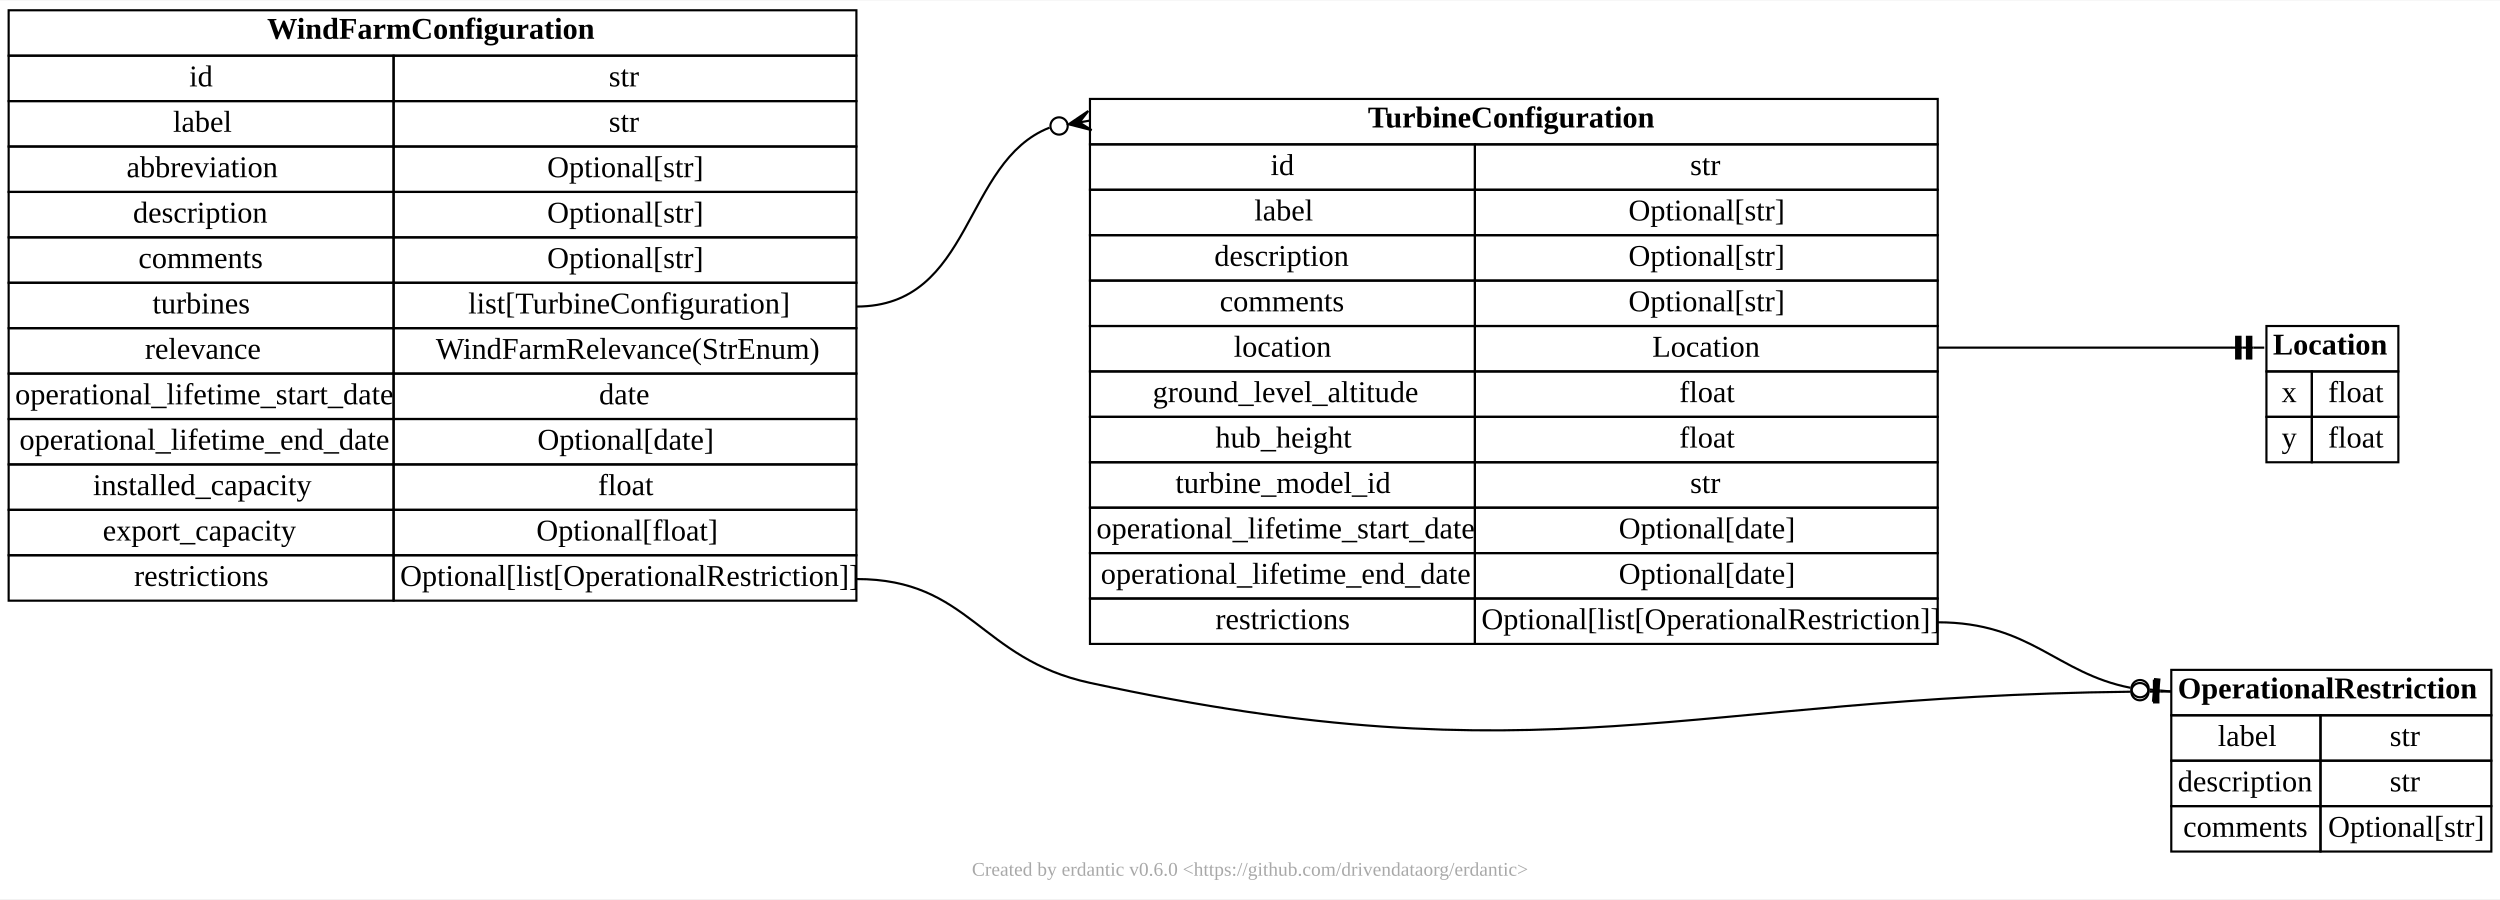
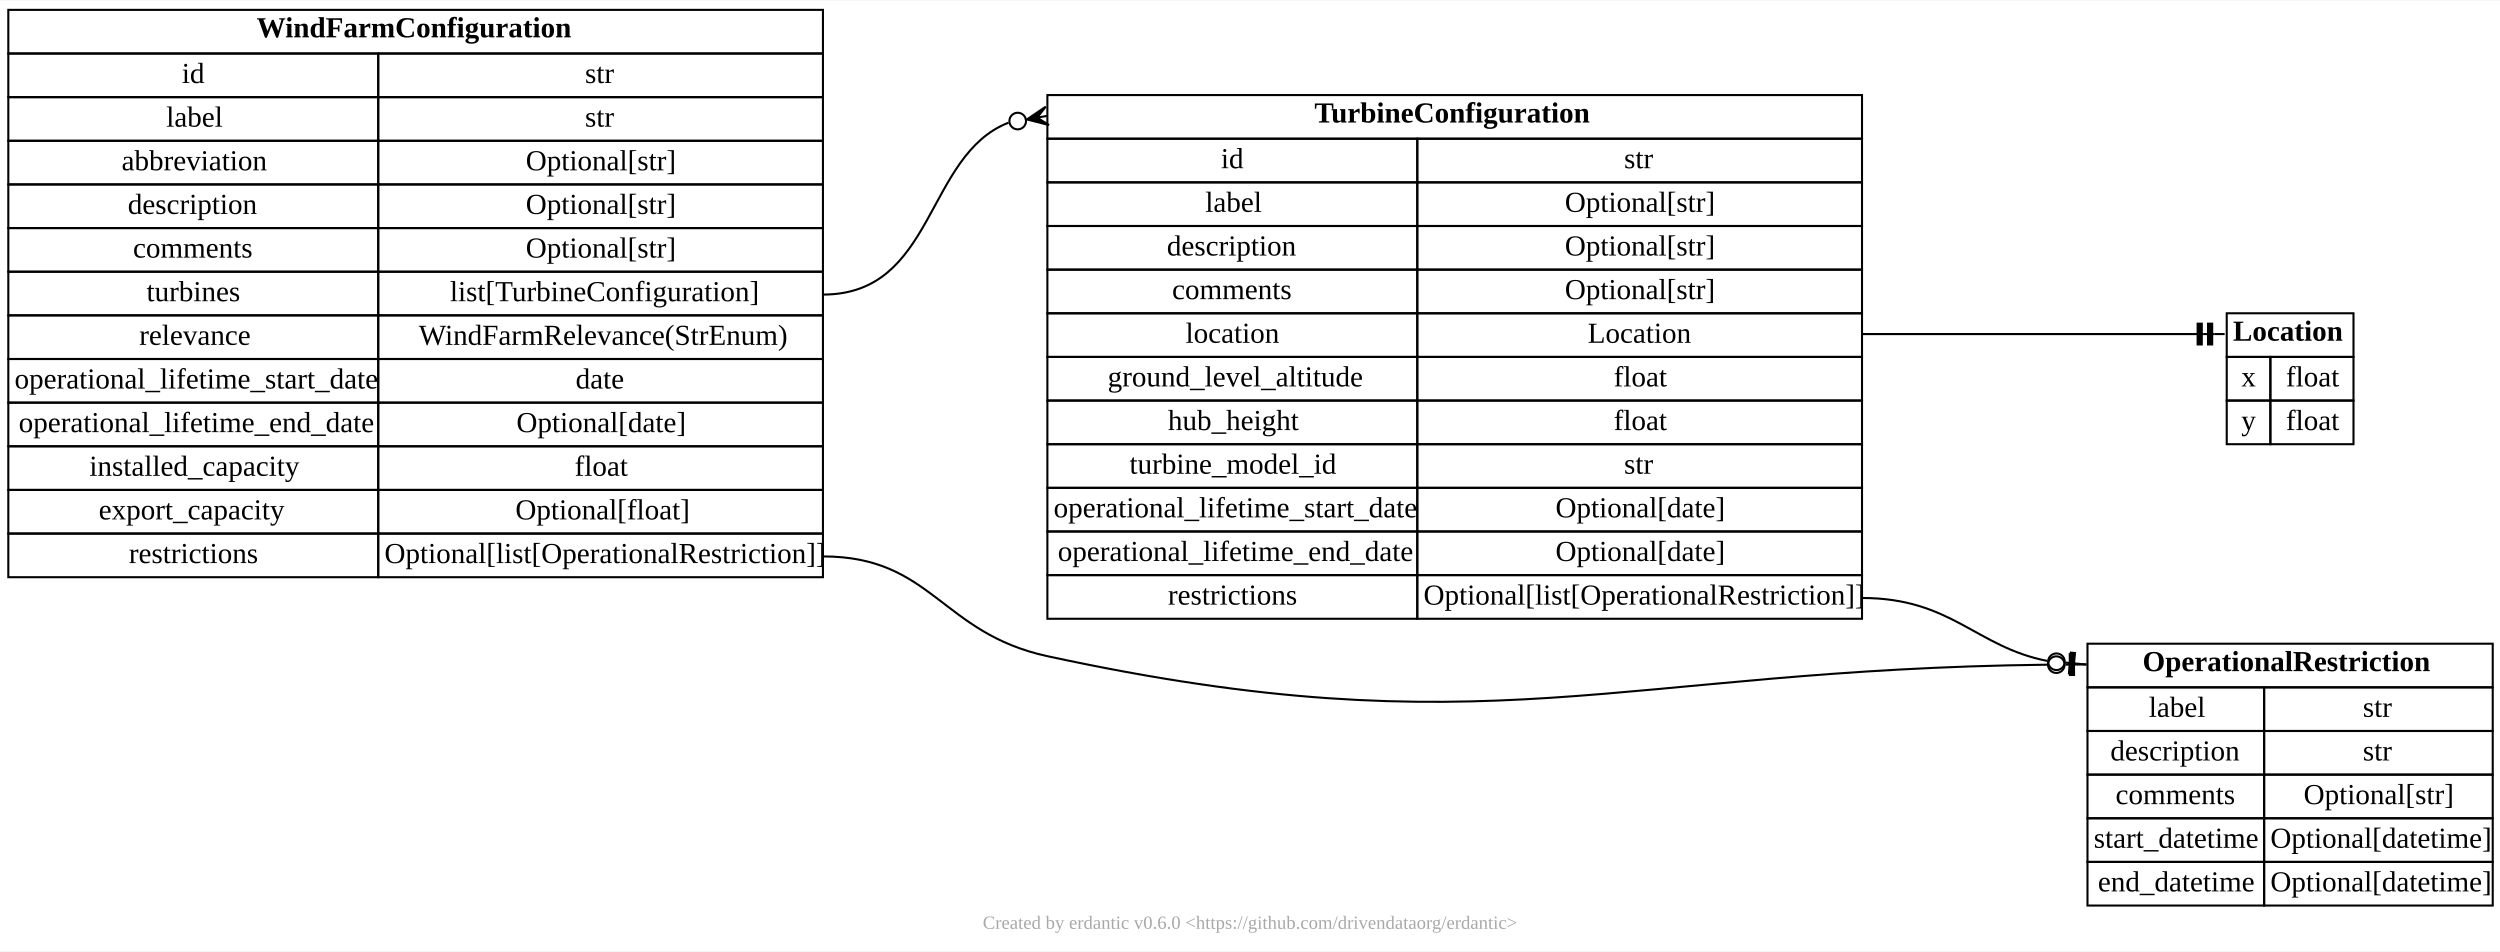
- <svg xmlns="http://www.w3.org/2000/svg" xmlns:xlink="http://www.w3.org/1999/xlink" width="1156pt" height="416pt" viewBox="0.00 0.00 1156.00 415.50">
-   <g id="graph0" class="graph" transform="scale(1 1) rotate(0) translate(4 411.5)">
-     <polygon fill="white" stroke="none" points="-4,4 -4,-411.5 1152,-411.5 1152,4 -4,4" />
-     <text text-anchor="middle" x="574" y="-6.8" font-family="Times New Roman,serif" font-size="9.00" fill="#a8a8a8">Created by erdantic v0.6.0 &lt;https://github.com/drivendataorg/erdantic&gt;</text>
+ <svg xmlns="http://www.w3.org/2000/svg" xmlns:xlink="http://www.w3.org/1999/xlink" width="1203pt" height="458pt" viewBox="0.00 0.00 1203.00 457.50">
+   <g id="graph0" class="graph" transform="scale(1 1) rotate(0) translate(4 453.5)">
+     <polygon fill="white" stroke="none" points="-4,4 -4,-453.5 1199,-453.5 1199,4 -4,4" />
+     <text text-anchor="middle" x="597.5" y="-6.8" font-family="Times New Roman,serif" font-size="9.00" fill="#a8a8a8">Created by erdantic v0.6.0 &lt;https://github.com/drivendataorg/erdantic&gt;</text>
    <g id="node1" class="node">
      <g id="a_node1">
        <a xlink:title="eya_def_tools.data_models.spatial.Location&#10;&#10;Specification of a horizontal location in space.&#10;&#10;Attributes:&#10;    x (float): Location x-coordinate (typically easing).&#10;    y (float): Location y-coordinate (typically northing).&#10;">
-           <polygon fill="none" stroke="black" points="1044,-240 1044,-261 1105,-261 1105,-240 1044,-240" />
-           <text text-anchor="start" x="1047" y="-247.8" font-family="Times New Roman,serif" font-weight="bold" font-size="14.00">Location</text>
-           <polygon fill="none" stroke="black" points="1044,-219 1044,-240 1065,-240 1065,-219 1044,-219" />
-           <text text-anchor="start" x="1051" y="-225.8" font-family="Times New Roman,serif" font-size="14.00">x</text>
-           <polygon fill="none" stroke="black" points="1065,-219 1065,-240 1105,-240 1105,-219 1065,-219" />
-           <text text-anchor="start" x="1072.5" y="-225.8" font-family="Times New Roman,serif" font-size="14.00">float</text>
-           <polygon fill="none" stroke="black" points="1044,-198 1044,-219 1065,-219 1065,-198 1044,-198" />
-           <text text-anchor="start" x="1051" y="-204.8" font-family="Times New Roman,serif" font-size="14.00">y</text>
-           <polygon fill="none" stroke="black" points="1065,-198 1065,-219 1105,-219 1105,-198 1065,-198" />
-           <text text-anchor="start" x="1072.5" y="-204.8" font-family="Times New Roman,serif" font-size="14.00">float</text>
+           <polygon fill="none" stroke="black" points="1067.5,-282 1067.5,-303 1128.5,-303 1128.5,-282 1067.5,-282" />
+           <text text-anchor="start" x="1070.5" y="-289.8" font-family="Times New Roman,serif" font-weight="bold" font-size="14.00">Location</text>
+           <polygon fill="none" stroke="black" points="1067.5,-261 1067.5,-282 1088.5,-282 1088.5,-261 1067.5,-261" />
+           <text text-anchor="start" x="1074.5" y="-267.8" font-family="Times New Roman,serif" font-size="14.00">x</text>
+           <polygon fill="none" stroke="black" points="1088.5,-261 1088.5,-282 1128.5,-282 1128.5,-261 1088.5,-261" />
+           <text text-anchor="start" x="1096" y="-267.8" font-family="Times New Roman,serif" font-size="14.00">float</text>
+           <polygon fill="none" stroke="black" points="1067.5,-240 1067.5,-261 1088.5,-261 1088.5,-240 1067.5,-240" />
+           <text text-anchor="start" x="1074.5" y="-246.8" font-family="Times New Roman,serif" font-size="14.00">y</text>
+           <polygon fill="none" stroke="black" points="1088.5,-240 1088.5,-261 1128.5,-261 1128.5,-240 1088.5,-240" />
+           <text text-anchor="start" x="1096" y="-246.8" font-family="Times New Roman,serif" font-size="14.00">float</text>
        </a>
      </g>
    </g>
    <g id="node2" class="node">
      <g id="a_node2">
-         <a xlink:title="eya_def_tools.data_models.wind_farm.OperationalRestriction&#10;&#10;Specifications of a restriction that limits power output.&#10;&#10;In the current draft of the schema, 'label', 'description' and&#10;'comments' fields are available to describe the restriction with&#10;free text. This is intended to be expanded into a more comprehensive&#10;data model.&#10;&#10;Attributes:&#10;    label (str): Short label to indicate the type of operational restriction.&#10;    description (str): Description of the operational restriction.&#10;    comments (Optional[str]): Optional comments on the operational restriction, which should not be empty if the field is included. Default is None.&#10;">
-           <polygon fill="none" stroke="black" points="1000,-81 1000,-102 1148,-102 1148,-81 1000,-81" />
-           <text text-anchor="start" x="1003" y="-88.8" font-family="Times New Roman,serif" font-weight="bold" font-size="14.00">OperationalRestriction</text>
-           <polygon fill="none" stroke="black" points="1000,-60 1000,-81 1069,-81 1069,-60 1000,-60" />
-           <text text-anchor="start" x="1021.5" y="-66.8" font-family="Times New Roman,serif" font-size="14.00">label</text>
-           <polygon fill="none" stroke="black" points="1069,-60 1069,-81 1148,-81 1148,-60 1069,-60" />
-           <text text-anchor="start" x="1101" y="-66.8" font-family="Times New Roman,serif" font-size="14.00">str</text>
-           <polygon fill="none" stroke="black" points="1000,-39 1000,-60 1069,-60 1069,-39 1000,-39" />
-           <text text-anchor="start" x="1003" y="-45.8" font-family="Times New Roman,serif" font-size="14.00">description</text>
-           <polygon fill="none" stroke="black" points="1069,-39 1069,-60 1148,-60 1148,-39 1069,-39" />
-           <text text-anchor="start" x="1101" y="-45.8" font-family="Times New Roman,serif" font-size="14.00">str</text>
-           <polygon fill="none" stroke="black" points="1000,-18 1000,-39 1069,-39 1069,-18 1000,-18" />
-           <text text-anchor="start" x="1005.5" y="-24.8" font-family="Times New Roman,serif" font-size="14.00">comments</text>
-           <polygon fill="none" stroke="black" points="1069,-18 1069,-39 1148,-39 1148,-18 1069,-18" />
-           <text text-anchor="start" x="1072.5" y="-24.8" font-family="Times New Roman,serif" font-size="14.00">Optional[str]</text>
+         <a xlink:title="eya_def_tools.data_models.wind_farm.OperationalRestriction&#10;&#10;Specifications of a restriction that limits power output.&#10;&#10;In the current draft of the schema, 'label', 'description' and&#10;'comments' fields are available to describe the restriction with&#10;free text. This is intended to be expanded into a more comprehensive&#10;data model.&#10;&#10;Attributes:&#10;    label (str): Short label to indicate the type of operational restriction.&#10;    description (str): Description of the operational restriction.&#10;    comments (Optional[str]): Optional comments on the operational restriction, which should not be empty if the field is included. Default is None.&#10;    start_datetime (Optional[datetime]): Optional operational restriction start datetime in the ISO 8601 standard format with the 'T' required between the calendar date and time, i.e. YYYY-MM-DDThh:mm:ss. In cases where the time is not relevant (i.e. only the date is relevant), hours, minutes and seconds shall all be set to zero. If using the time part, the timezone of the data must be consistent with the UTC offset specified for the EYA DEF document. Default is None.&#10;    end_datetime (Optional[datetime]): Optional operational restriction end datetime in the ISO 8601 standard format with the 'T' required between the calendar date and time, i.e. YYYY-MM-DDThh:mm:ss. In cases where the time is not relevant (i.e. only the date is relevant), hours, minutes and seconds shall all be set to zero. If using the time part, the timezone of the data must be consistent with the UTC offset specified for the EYA DEF document. Default is None.&#10;">
+           <polygon fill="none" stroke="black" points="1000.5,-123 1000.5,-144 1195.5,-144 1195.5,-123 1000.5,-123" />
+           <text text-anchor="start" x="1027" y="-130.8" font-family="Times New Roman,serif" font-weight="bold" font-size="14.00">OperationalRestriction</text>
+           <polygon fill="none" stroke="black" points="1000.5,-102 1000.5,-123 1085.5,-123 1085.5,-102 1000.5,-102" />
+           <text text-anchor="start" x="1030" y="-108.8" font-family="Times New Roman,serif" font-size="14.00">label</text>
+           <polygon fill="none" stroke="black" points="1085.5,-102 1085.5,-123 1195.5,-123 1195.5,-102 1085.5,-102" />
+           <text text-anchor="start" x="1133" y="-108.8" font-family="Times New Roman,serif" font-size="14.00">str</text>
+           <polygon fill="none" stroke="black" points="1000.5,-81 1000.5,-102 1085.5,-102 1085.5,-81 1000.5,-81" />
+           <text text-anchor="start" x="1011.5" y="-87.8" font-family="Times New Roman,serif" font-size="14.00">description</text>
+           <polygon fill="none" stroke="black" points="1085.5,-81 1085.5,-102 1195.5,-102 1195.5,-81 1085.5,-81" />
+           <text text-anchor="start" x="1133" y="-87.8" font-family="Times New Roman,serif" font-size="14.00">str</text>
+           <polygon fill="none" stroke="black" points="1000.5,-60 1000.5,-81 1085.5,-81 1085.5,-60 1000.5,-60" />
+           <text text-anchor="start" x="1014" y="-66.8" font-family="Times New Roman,serif" font-size="14.00">comments</text>
+           <polygon fill="none" stroke="black" points="1085.5,-60 1085.5,-81 1195.5,-81 1195.5,-60 1085.5,-60" />
+           <text text-anchor="start" x="1104.5" y="-66.8" font-family="Times New Roman,serif" font-size="14.00">Optional[str]</text>
+           <polygon fill="none" stroke="black" points="1000.5,-39 1000.5,-60 1085.5,-60 1085.5,-39 1000.5,-39" />
+           <text text-anchor="start" x="1003.5" y="-45.8" font-family="Times New Roman,serif" font-size="14.00">start_datetime</text>
+           <polygon fill="none" stroke="black" points="1085.5,-39 1085.5,-60 1195.5,-60 1195.5,-39 1085.5,-39" />
+           <text text-anchor="start" x="1088.5" y="-45.8" font-family="Times New Roman,serif" font-size="14.00">Optional[datetime]</text>
+           <polygon fill="none" stroke="black" points="1000.5,-18 1000.5,-39 1085.5,-39 1085.5,-18 1000.5,-18" />
+           <text text-anchor="start" x="1005.5" y="-24.8" font-family="Times New Roman,serif" font-size="14.00">end_datetime</text>
+           <polygon fill="none" stroke="black" points="1085.5,-18 1085.5,-39 1195.5,-39 1195.5,-18 1085.5,-18" />
+           <text text-anchor="start" x="1088.5" y="-24.8" font-family="Times New Roman,serif" font-size="14.00">Optional[datetime]</text>
        </a>
      </g>
    </g>
    <g id="node3" class="node">
      <g id="a_node3">
        <a xlink:title="eya_def_tools.data_models.wind_farm.TurbineConfiguration&#10;&#10;Specification of all details for a turbine configuration.&#10;&#10;Attributes:&#10;    id (str): Unique identifier of the turbine.&#10;    label (Optional[str]): Label of the turbine, if different from the 'id'. Default is None.&#10;    description (Optional[str]): Optional description of the turbine, which should not be empty if the field is included. Default is None.&#10;    comments (Optional[str]): Optional comments on the turbine, which should not be empty if the field is included. Default is None.&#10;    location (Location): The horizontal spatial location of the turbine.&#10;    ground_level_altitude (float): The ground level altitude (base elevation) of the turbine (in m).&#10;    hub_height (float): The hub height of the turbine (in m).&#10;    turbine_model_id (str): Unique identifier of the turbine model.&#10;    operational_lifetime_start_date (Optional[date]): Optional operational lifetime start date of the individual turbine in the ISO 8601 standard format for a calendar date, i.e. YYYY-MM-DD. Default is None.&#10;    operational_lifetime_end_date (Optional[date]): Optional operational lifetime end date of the individual turbine in the ISO 8601 standard format for a calendar date, i.e. YYYY-MM-DD. Default is None.&#10;    restrictions (Optional[list[OperationalRestriction]]): List of operational restrictions at the turbine level. Default is None.&#10;">
-           <polygon fill="none" stroke="black" points="500,-345 500,-366 892,-366 892,-345 500,-345" />
-           <text text-anchor="start" x="628.5" y="-352.8" font-family="Times New Roman,serif" font-weight="bold" font-size="14.00">TurbineConfiguration</text>
+           <polygon fill="none" stroke="black" points="500,-387 500,-408 892,-408 892,-387 500,-387" />
+           <text text-anchor="start" x="628.5" y="-394.8" font-family="Times New Roman,serif" font-weight="bold" font-size="14.00">TurbineConfiguration</text>
+           <polygon fill="none" stroke="black" points="500,-366 500,-387 678,-387 678,-366 500,-366" />
+           <text text-anchor="start" x="583.5" y="-372.8" font-family="Times New Roman,serif" font-size="14.00">id</text>
+           <polygon fill="none" stroke="black" points="678,-366 678,-387 892,-387 892,-366 678,-366" />
+           <text text-anchor="start" x="777.5" y="-372.8" font-family="Times New Roman,serif" font-size="14.00">str</text>
+           <polygon fill="none" stroke="black" points="500,-345 500,-366 678,-366 678,-345 500,-345" />
+           <text text-anchor="start" x="576" y="-351.8" font-family="Times New Roman,serif" font-size="14.00">label</text>
+           <polygon fill="none" stroke="black" points="678,-345 678,-366 892,-366 892,-345 678,-345" />
+           <text text-anchor="start" x="749" y="-351.8" font-family="Times New Roman,serif" font-size="14.00">Optional[str]</text>
          <polygon fill="none" stroke="black" points="500,-324 500,-345 678,-345 678,-324 500,-324" />
-           <text text-anchor="start" x="583.5" y="-330.8" font-family="Times New Roman,serif" font-size="14.00">id</text>
+           <text text-anchor="start" x="557.5" y="-330.8" font-family="Times New Roman,serif" font-size="14.00">description</text>
          <polygon fill="none" stroke="black" points="678,-324 678,-345 892,-345 892,-324 678,-324" />
-           <text text-anchor="start" x="777.5" y="-330.8" font-family="Times New Roman,serif" font-size="14.00">str</text>
+           <text text-anchor="start" x="749" y="-330.8" font-family="Times New Roman,serif" font-size="14.00">Optional[str]</text>
          <polygon fill="none" stroke="black" points="500,-303 500,-324 678,-324 678,-303 500,-303" />
-           <text text-anchor="start" x="576" y="-309.8" font-family="Times New Roman,serif" font-size="14.00">label</text>
+           <text text-anchor="start" x="560" y="-309.8" font-family="Times New Roman,serif" font-size="14.00">comments</text>
          <polygon fill="none" stroke="black" points="678,-303 678,-324 892,-324 892,-303 678,-303" />
          <text text-anchor="start" x="749" y="-309.8" font-family="Times New Roman,serif" font-size="14.00">Optional[str]</text>
          <polygon fill="none" stroke="black" points="500,-282 500,-303 678,-303 678,-282 500,-282" />
-           <text text-anchor="start" x="557.5" y="-288.8" font-family="Times New Roman,serif" font-size="14.00">description</text>
+           <text text-anchor="start" x="566.5" y="-288.8" font-family="Times New Roman,serif" font-size="14.00">location</text>
          <polygon fill="none" stroke="black" points="678,-282 678,-303 892,-303 892,-282 678,-282" />
-           <text text-anchor="start" x="749" y="-288.8" font-family="Times New Roman,serif" font-size="14.00">Optional[str]</text>
+           <text text-anchor="start" x="760" y="-288.8" font-family="Times New Roman,serif" font-size="14.00">Location</text>
          <polygon fill="none" stroke="black" points="500,-261 500,-282 678,-282 678,-261 500,-261" />
-           <text text-anchor="start" x="560" y="-267.8" font-family="Times New Roman,serif" font-size="14.00">comments</text>
+           <text text-anchor="start" x="529" y="-267.8" font-family="Times New Roman,serif" font-size="14.00">ground_level_altitude</text>
          <polygon fill="none" stroke="black" points="678,-261 678,-282 892,-282 892,-261 678,-261" />
-           <text text-anchor="start" x="749" y="-267.8" font-family="Times New Roman,serif" font-size="14.00">Optional[str]</text>
+           <text text-anchor="start" x="772.5" y="-267.8" font-family="Times New Roman,serif" font-size="14.00">float</text>
          <polygon fill="none" stroke="black" points="500,-240 500,-261 678,-261 678,-240 500,-240" />
-           <text text-anchor="start" x="566.5" y="-246.8" font-family="Times New Roman,serif" font-size="14.00">location</text>
+           <text text-anchor="start" x="558" y="-246.8" font-family="Times New Roman,serif" font-size="14.00">hub_height</text>
          <polygon fill="none" stroke="black" points="678,-240 678,-261 892,-261 892,-240 678,-240" />
-           <text text-anchor="start" x="760" y="-246.8" font-family="Times New Roman,serif" font-size="14.00">Location</text>
+           <text text-anchor="start" x="772.5" y="-246.8" font-family="Times New Roman,serif" font-size="14.00">float</text>
          <polygon fill="none" stroke="black" points="500,-219 500,-240 678,-240 678,-219 500,-219" />
-           <text text-anchor="start" x="529" y="-225.8" font-family="Times New Roman,serif" font-size="14.00">ground_level_altitude</text>
+           <text text-anchor="start" x="539.5" y="-225.8" font-family="Times New Roman,serif" font-size="14.00">turbine_model_id</text>
          <polygon fill="none" stroke="black" points="678,-219 678,-240 892,-240 892,-219 678,-219" />
-           <text text-anchor="start" x="772.5" y="-225.8" font-family="Times New Roman,serif" font-size="14.00">float</text>
+           <text text-anchor="start" x="777.5" y="-225.8" font-family="Times New Roman,serif" font-size="14.00">str</text>
          <polygon fill="none" stroke="black" points="500,-198 500,-219 678,-219 678,-198 500,-198" />
-           <text text-anchor="start" x="558" y="-204.8" font-family="Times New Roman,serif" font-size="14.00">hub_height</text>
+           <text text-anchor="start" x="503" y="-204.8" font-family="Times New Roman,serif" font-size="14.00">operational_lifetime_start_date</text>
          <polygon fill="none" stroke="black" points="678,-198 678,-219 892,-219 892,-198 678,-198" />
-           <text text-anchor="start" x="772.5" y="-204.8" font-family="Times New Roman,serif" font-size="14.00">float</text>
+           <text text-anchor="start" x="744.5" y="-204.8" font-family="Times New Roman,serif" font-size="14.00">Optional[date]</text>
          <polygon fill="none" stroke="black" points="500,-177 500,-198 678,-198 678,-177 500,-177" />
-           <text text-anchor="start" x="539.5" y="-183.8" font-family="Times New Roman,serif" font-size="14.00">turbine_model_id</text>
+           <text text-anchor="start" x="505" y="-183.8" font-family="Times New Roman,serif" font-size="14.00">operational_lifetime_end_date</text>
          <polygon fill="none" stroke="black" points="678,-177 678,-198 892,-198 892,-177 678,-177" />
-           <text text-anchor="start" x="777.5" y="-183.8" font-family="Times New Roman,serif" font-size="14.00">str</text>
+           <text text-anchor="start" x="744.5" y="-183.8" font-family="Times New Roman,serif" font-size="14.00">Optional[date]</text>
          <polygon fill="none" stroke="black" points="500,-156 500,-177 678,-177 678,-156 500,-156" />
-           <text text-anchor="start" x="503" y="-162.8" font-family="Times New Roman,serif" font-size="14.00">operational_lifetime_start_date</text>
+           <text text-anchor="start" x="558" y="-162.8" font-family="Times New Roman,serif" font-size="14.00">restrictions</text>
          <polygon fill="none" stroke="black" points="678,-156 678,-177 892,-177 892,-156 678,-156" />
-           <text text-anchor="start" x="744.5" y="-162.8" font-family="Times New Roman,serif" font-size="14.00">Optional[date]</text>
-           <polygon fill="none" stroke="black" points="500,-135 500,-156 678,-156 678,-135 500,-135" />
-           <text text-anchor="start" x="505" y="-141.8" font-family="Times New Roman,serif" font-size="14.00">operational_lifetime_end_date</text>
-           <polygon fill="none" stroke="black" points="678,-135 678,-156 892,-156 892,-135 678,-135" />
-           <text text-anchor="start" x="744.5" y="-141.8" font-family="Times New Roman,serif" font-size="14.00">Optional[date]</text>
-           <polygon fill="none" stroke="black" points="500,-114 500,-135 678,-135 678,-114 500,-114" />
-           <text text-anchor="start" x="558" y="-120.8" font-family="Times New Roman,serif" font-size="14.00">restrictions</text>
-           <polygon fill="none" stroke="black" points="678,-114 678,-135 892,-135 892,-114 678,-114" />
-           <text text-anchor="start" x="681" y="-120.8" font-family="Times New Roman,serif" font-size="14.00">Optional[list[OperationalRestriction]]</text>
+           <text text-anchor="start" x="681" y="-162.8" font-family="Times New Roman,serif" font-size="14.00">Optional[list[OperationalRestriction]]</text>
        </a>
      </g>
    </g>
    <g id="edge1" class="edge">
-       <path fill="none" stroke="black" d="M892,-251C953.87,-251 972.96,-251 1028.14,-251" />
-       <polyline fill="none" stroke="black" points="1043,-251 1038,-251" />
-       <polygon fill="black" stroke="black" points="1037,-246 1037,-256 1035,-256 1035,-246 1037,-246" />
-       <polyline fill="none" stroke="black" points="1038,-251 1033,-251" />
-       <polygon fill="black" stroke="black" points="1032,-246 1032,-256 1030,-256 1030,-246 1032,-246" />
-       <polyline fill="none" stroke="black" points="1033,-251 1028,-251" />
+       <path fill="none" stroke="black" d="M892,-293C964.41,-293 986.11,-293 1051.78,-293" />
+       <polyline fill="none" stroke="black" points="1066.5,-293 1061.5,-293" />
+       <polygon fill="black" stroke="black" points="1060.5,-288 1060.5,-298 1058.5,-298 1058.5,-288 1060.5,-288" />
+       <polyline fill="none" stroke="black" points="1061.5,-293 1056.5,-293" />
+       <polygon fill="black" stroke="black" points="1055.5,-288 1055.5,-298 1053.5,-298 1053.5,-288 1055.5,-288" />
+       <polyline fill="none" stroke="black" points="1056.5,-293 1051.5,-293" />
    </g>
    <g id="edge2" class="edge">
-       <path fill="none" stroke="black" d="M892,-124C935.02,-124 946.89,-100.37 981.15,-93.72" />
-       <polyline fill="none" stroke="black" points="1000,-92 995.02,-92.45" />
-       <polygon fill="black" stroke="black" points="993.57,-87.57 994.48,-97.52 992.49,-97.71 991.58,-87.75 993.57,-87.57" />
-       <polyline fill="none" stroke="black" points="995.02,-92.45 990.04,-92.91" />
-       <ellipse fill="none" stroke="black" cx="985.56" cy="-93.32" rx="4" ry="4" />
+       <path fill="none" stroke="black" d="M892,-166C935.02,-166 946.89,-142.37 981.15,-135.72" />
+       <polyline fill="none" stroke="black" points="1000,-134 995.02,-134.45" />
+       <polygon fill="black" stroke="black" points="993.57,-129.57 994.48,-139.52 992.49,-139.71 991.58,-129.75 993.57,-129.57" />
+       <polyline fill="none" stroke="black" points="995.02,-134.45 990.04,-134.91" />
+       <ellipse fill="none" stroke="black" cx="985.56" cy="-135.32" rx="4" ry="4" />
    </g>
    <g id="node4" class="node">
      <g id="a_node4">
        <a xlink:title="eya_def_tools.data_models.wind_farm.WindFarmConfiguration&#10;&#10;A collection of wind turbines considered as one unit (plant).&#10;&#10;Attributes:&#10;    id (str): Unique identifier of the wind farm.&#10;    label (str): Label or name of the wind farm.&#10;    abbreviation (Optional[str]): Optional abbreviated label of the wind farm. Default is None.&#10;    description (Optional[str]): Optional description of the wind farm, which should not be empty if the field is included. Default is None.&#10;    comments (Optional[str]): Optional comments on the wind farm, which should not be empty if the field is included. Default is None.&#10;    turbines (list[TurbineConfiguration]): List of specifications for constituent turbines.&#10;    relevance (WindFarmRelevance(StrEnum)): The relevance of the wind farm for the assessment ('internal', 'external' or 'future').&#10;    operational_lifetime_start_date (date): Operational lifetime start date of the wind farm in the ISO 8601 standard format for a calendar date, i.e. YYYY-MM-DD.&#10;    operational_lifetime_end_date (Optional[date]): Operational lifetime end date of the wind farm in the ISO 8601 standard format for a calendar date, i.e. YYYY-MM-DD. Default is None.&#10;    installed_capacity (float): The maximum production (in MW) of the wind farm under typical conditions. If there are features in place to increase power output beyond the stated nameplate power of the turbines (e.g. so-called power boost solutions), the wind farm installed capacity should correspond to that increased power, insofar as it is reached under typical conditions and not only in rare exceptions.&#10;    export_capacity (Optional[float]): Optional specification of the maximum permanently transmittable power (in MW) from the wind farm at the grid connection, or equivalent, if known. If not included it shall be assumed that the wind farm can transmit the full produced output. Default is None.&#10;    restrictions (Optional[list[OperationalRestriction]]): List of operational restrictions at the wind farm level. Default is None.&#10;">
-           <polygon fill="none" stroke="black" points="0,-386 0,-407 392,-407 392,-386 0,-386" />
-           <text text-anchor="start" x="119.5" y="-393.8" font-family="Times New Roman,serif" font-weight="bold" font-size="14.00">WindFarmConfiguration</text>
+           <polygon fill="none" stroke="black" points="0,-428 0,-449 392,-449 392,-428 0,-428" />
+           <text text-anchor="start" x="119.5" y="-435.8" font-family="Times New Roman,serif" font-weight="bold" font-size="14.00">WindFarmConfiguration</text>
+           <polygon fill="none" stroke="black" points="0,-407 0,-428 178,-428 178,-407 0,-407" />
+           <text text-anchor="start" x="83.5" y="-413.8" font-family="Times New Roman,serif" font-size="14.00">id</text>
+           <polygon fill="none" stroke="black" points="178,-407 178,-428 392,-428 392,-407 178,-407" />
+           <text text-anchor="start" x="277.5" y="-413.8" font-family="Times New Roman,serif" font-size="14.00">str</text>
+           <polygon fill="none" stroke="black" points="0,-386 0,-407 178,-407 178,-386 0,-386" />
+           <text text-anchor="start" x="76" y="-392.8" font-family="Times New Roman,serif" font-size="14.00">label</text>
+           <polygon fill="none" stroke="black" points="178,-386 178,-407 392,-407 392,-386 178,-386" />
+           <text text-anchor="start" x="277.5" y="-392.8" font-family="Times New Roman,serif" font-size="14.00">str</text>
          <polygon fill="none" stroke="black" points="0,-365 0,-386 178,-386 178,-365 0,-365" />
-           <text text-anchor="start" x="83.5" y="-371.8" font-family="Times New Roman,serif" font-size="14.00">id</text>
+           <text text-anchor="start" x="54.5" y="-371.8" font-family="Times New Roman,serif" font-size="14.00">abbreviation</text>
          <polygon fill="none" stroke="black" points="178,-365 178,-386 392,-386 392,-365 178,-365" />
-           <text text-anchor="start" x="277.5" y="-371.8" font-family="Times New Roman,serif" font-size="14.00">str</text>
+           <text text-anchor="start" x="249" y="-371.8" font-family="Times New Roman,serif" font-size="14.00">Optional[str]</text>
          <polygon fill="none" stroke="black" points="0,-344 0,-365 178,-365 178,-344 0,-344" />
-           <text text-anchor="start" x="76" y="-350.8" font-family="Times New Roman,serif" font-size="14.00">label</text>
+           <text text-anchor="start" x="57.5" y="-350.8" font-family="Times New Roman,serif" font-size="14.00">description</text>
          <polygon fill="none" stroke="black" points="178,-344 178,-365 392,-365 392,-344 178,-344" />
-           <text text-anchor="start" x="277.5" y="-350.8" font-family="Times New Roman,serif" font-size="14.00">str</text>
+           <text text-anchor="start" x="249" y="-350.8" font-family="Times New Roman,serif" font-size="14.00">Optional[str]</text>
          <polygon fill="none" stroke="black" points="0,-323 0,-344 178,-344 178,-323 0,-323" />
-           <text text-anchor="start" x="54.5" y="-329.8" font-family="Times New Roman,serif" font-size="14.00">abbreviation</text>
+           <text text-anchor="start" x="60" y="-329.8" font-family="Times New Roman,serif" font-size="14.00">comments</text>
          <polygon fill="none" stroke="black" points="178,-323 178,-344 392,-344 392,-323 178,-323" />
          <text text-anchor="start" x="249" y="-329.8" font-family="Times New Roman,serif" font-size="14.00">Optional[str]</text>
          <polygon fill="none" stroke="black" points="0,-302 0,-323 178,-323 178,-302 0,-302" />
-           <text text-anchor="start" x="57.5" y="-308.8" font-family="Times New Roman,serif" font-size="14.00">description</text>
+           <text text-anchor="start" x="66.5" y="-308.8" font-family="Times New Roman,serif" font-size="14.00">turbines</text>
          <polygon fill="none" stroke="black" points="178,-302 178,-323 392,-323 392,-302 178,-302" />
-           <text text-anchor="start" x="249" y="-308.8" font-family="Times New Roman,serif" font-size="14.00">Optional[str]</text>
+           <text text-anchor="start" x="212.5" y="-308.8" font-family="Times New Roman,serif" font-size="14.00">list[TurbineConfiguration]</text>
          <polygon fill="none" stroke="black" points="0,-281 0,-302 178,-302 178,-281 0,-281" />
-           <text text-anchor="start" x="60" y="-287.8" font-family="Times New Roman,serif" font-size="14.00">comments</text>
+           <text text-anchor="start" x="63" y="-287.8" font-family="Times New Roman,serif" font-size="14.00">relevance</text>
          <polygon fill="none" stroke="black" points="178,-281 178,-302 392,-302 392,-281 178,-281" />
-           <text text-anchor="start" x="249" y="-287.8" font-family="Times New Roman,serif" font-size="14.00">Optional[str]</text>
+           <text text-anchor="start" x="197.5" y="-287.8" font-family="Times New Roman,serif" font-size="14.00">WindFarmRelevance(StrEnum)</text>
          <polygon fill="none" stroke="black" points="0,-260 0,-281 178,-281 178,-260 0,-260" />
-           <text text-anchor="start" x="66.5" y="-266.8" font-family="Times New Roman,serif" font-size="14.00">turbines</text>
+           <text text-anchor="start" x="3" y="-266.8" font-family="Times New Roman,serif" font-size="14.00">operational_lifetime_start_date</text>
          <polygon fill="none" stroke="black" points="178,-260 178,-281 392,-281 392,-260 178,-260" />
-           <text text-anchor="start" x="212.5" y="-266.8" font-family="Times New Roman,serif" font-size="14.00">list[TurbineConfiguration]</text>
+           <text text-anchor="start" x="273" y="-266.8" font-family="Times New Roman,serif" font-size="14.00">date</text>
          <polygon fill="none" stroke="black" points="0,-239 0,-260 178,-260 178,-239 0,-239" />
-           <text text-anchor="start" x="63" y="-245.8" font-family="Times New Roman,serif" font-size="14.00">relevance</text>
+           <text text-anchor="start" x="5" y="-245.8" font-family="Times New Roman,serif" font-size="14.00">operational_lifetime_end_date</text>
          <polygon fill="none" stroke="black" points="178,-239 178,-260 392,-260 392,-239 178,-239" />
-           <text text-anchor="start" x="197.5" y="-245.8" font-family="Times New Roman,serif" font-size="14.00">WindFarmRelevance(StrEnum)</text>
+           <text text-anchor="start" x="244.5" y="-245.8" font-family="Times New Roman,serif" font-size="14.00">Optional[date]</text>
          <polygon fill="none" stroke="black" points="0,-218 0,-239 178,-239 178,-218 0,-218" />
-           <text text-anchor="start" x="3" y="-224.8" font-family="Times New Roman,serif" font-size="14.00">operational_lifetime_start_date</text>
+           <text text-anchor="start" x="39" y="-224.8" font-family="Times New Roman,serif" font-size="14.00">installed_capacity</text>
          <polygon fill="none" stroke="black" points="178,-218 178,-239 392,-239 392,-218 178,-218" />
-           <text text-anchor="start" x="273" y="-224.8" font-family="Times New Roman,serif" font-size="14.00">date</text>
+           <text text-anchor="start" x="272.5" y="-224.8" font-family="Times New Roman,serif" font-size="14.00">float</text>
          <polygon fill="none" stroke="black" points="0,-197 0,-218 178,-218 178,-197 0,-197" />
-           <text text-anchor="start" x="5" y="-203.8" font-family="Times New Roman,serif" font-size="14.00">operational_lifetime_end_date</text>
+           <text text-anchor="start" x="43.5" y="-203.8" font-family="Times New Roman,serif" font-size="14.00">export_capacity</text>
          <polygon fill="none" stroke="black" points="178,-197 178,-218 392,-218 392,-197 178,-197" />
-           <text text-anchor="start" x="244.5" y="-203.8" font-family="Times New Roman,serif" font-size="14.00">Optional[date]</text>
+           <text text-anchor="start" x="244" y="-203.8" font-family="Times New Roman,serif" font-size="14.00">Optional[float]</text>
          <polygon fill="none" stroke="black" points="0,-176 0,-197 178,-197 178,-176 0,-176" />
-           <text text-anchor="start" x="39" y="-182.8" font-family="Times New Roman,serif" font-size="14.00">installed_capacity</text>
+           <text text-anchor="start" x="58" y="-182.8" font-family="Times New Roman,serif" font-size="14.00">restrictions</text>
          <polygon fill="none" stroke="black" points="178,-176 178,-197 392,-197 392,-176 178,-176" />
-           <text text-anchor="start" x="272.5" y="-182.8" font-family="Times New Roman,serif" font-size="14.00">float</text>
-           <polygon fill="none" stroke="black" points="0,-155 0,-176 178,-176 178,-155 0,-155" />
-           <text text-anchor="start" x="43.5" y="-161.8" font-family="Times New Roman,serif" font-size="14.00">export_capacity</text>
-           <polygon fill="none" stroke="black" points="178,-155 178,-176 392,-176 392,-155 178,-155" />
-           <text text-anchor="start" x="244" y="-161.8" font-family="Times New Roman,serif" font-size="14.00">Optional[float]</text>
-           <polygon fill="none" stroke="black" points="0,-134 0,-155 178,-155 178,-134 0,-134" />
-           <text text-anchor="start" x="58" y="-140.8" font-family="Times New Roman,serif" font-size="14.00">restrictions</text>
-           <polygon fill="none" stroke="black" points="178,-134 178,-155 392,-155 392,-134 178,-134" />
-           <text text-anchor="start" x="181" y="-140.8" font-family="Times New Roman,serif" font-size="14.00">Optional[list[OperationalRestriction]]</text>
+           <text text-anchor="start" x="181" y="-182.8" font-family="Times New Roman,serif" font-size="14.00">Optional[list[OperationalRestriction]]</text>
        </a>
      </g>
    </g>
    <g id="edge3" class="edge">
-       <path fill="none" stroke="black" d="M392,-144C444.53,-144 448.66,-107.11 500,-96 710.94,-50.35 774.15,-89.6 981.19,-91.9" />
-       <polyline fill="none" stroke="black" points="1000,-92 995,-91.97" />
-       <polygon fill="black" stroke="black" points="994.03,-86.97 993.97,-96.97 991.97,-96.96 992.03,-86.96 994.03,-86.97" />
-       <polyline fill="none" stroke="black" points="995,-91.97 990,-91.94" />
-       <ellipse fill="none" stroke="black" cx="985.5" cy="-91.92" rx="4" ry="4" />
+       <path fill="none" stroke="black" d="M392,-186C444.53,-186 448.66,-149.11 500,-138 710.94,-92.35 774.15,-131.6 981.19,-133.9" />
+       <polyline fill="none" stroke="black" points="1000,-134 995,-133.97" />
+       <polygon fill="black" stroke="black" points="994.03,-128.97 993.97,-138.97 991.97,-138.96 992.03,-128.96 994.03,-128.97" />
+       <polyline fill="none" stroke="black" points="995,-133.97 990,-133.94" />
+       <ellipse fill="none" stroke="black" cx="985.5" cy="-133.92" rx="4" ry="4" />
    </g>
    <g id="edge4" class="edge">
-       <path fill="none" stroke="black" d="M392,-270C446.17,-270 441.05,-337.02 481.32,-352.73" />
-       <polygon fill="black" stroke="black" points="490.15,-354.28 499.22,-360.43 495.07,-355.14 500,-356 500,-356 500,-356 495.07,-355.14 500.78,-351.57 490.15,-354.28 490.15,-354.28" />
-       <ellipse fill="none" stroke="black" cx="485.72" cy="-353.5" rx="4" ry="4" />
+       <path fill="none" stroke="black" d="M392,-312C446.17,-312 441.05,-379.02 481.32,-394.73" />
+       <polygon fill="black" stroke="black" points="490.15,-396.28 499.22,-402.43 495.07,-397.14 500,-398 500,-398 500,-398 495.07,-397.14 500.78,-393.57 490.15,-396.28 490.15,-396.28" />
+       <ellipse fill="none" stroke="black" cx="485.72" cy="-395.5" rx="4" ry="4" />
    </g>
  </g>
</svg>
